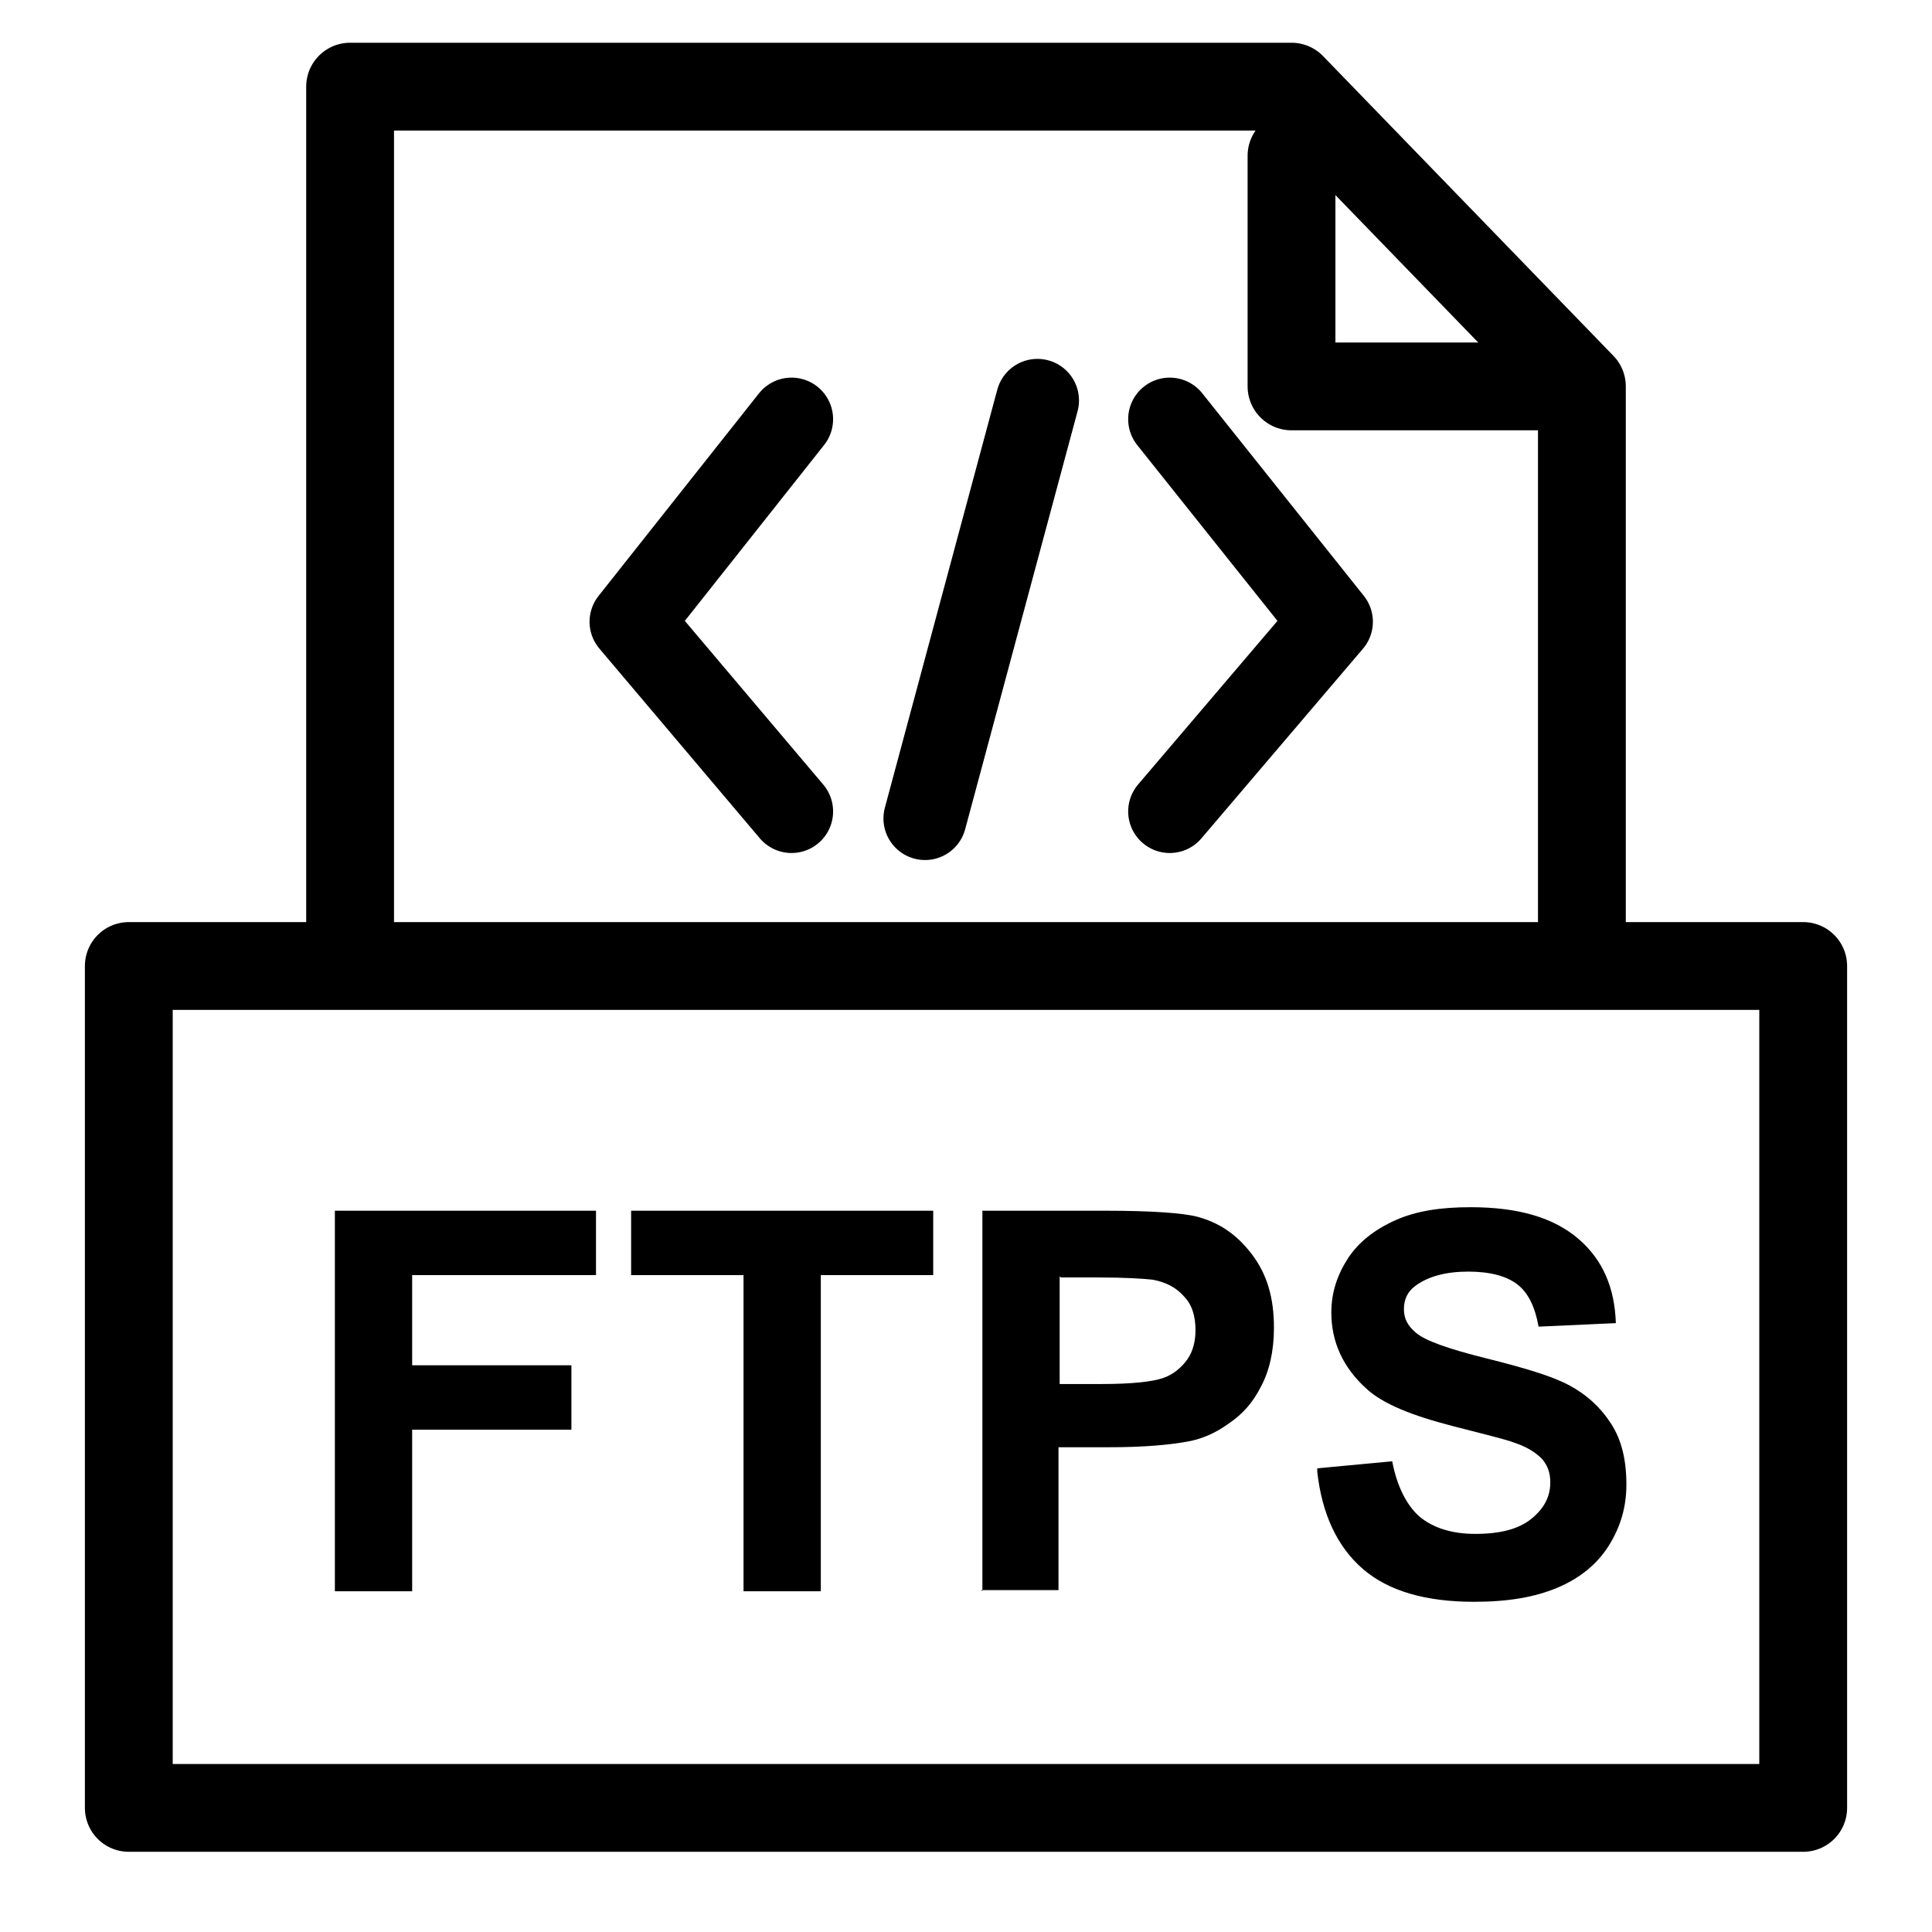
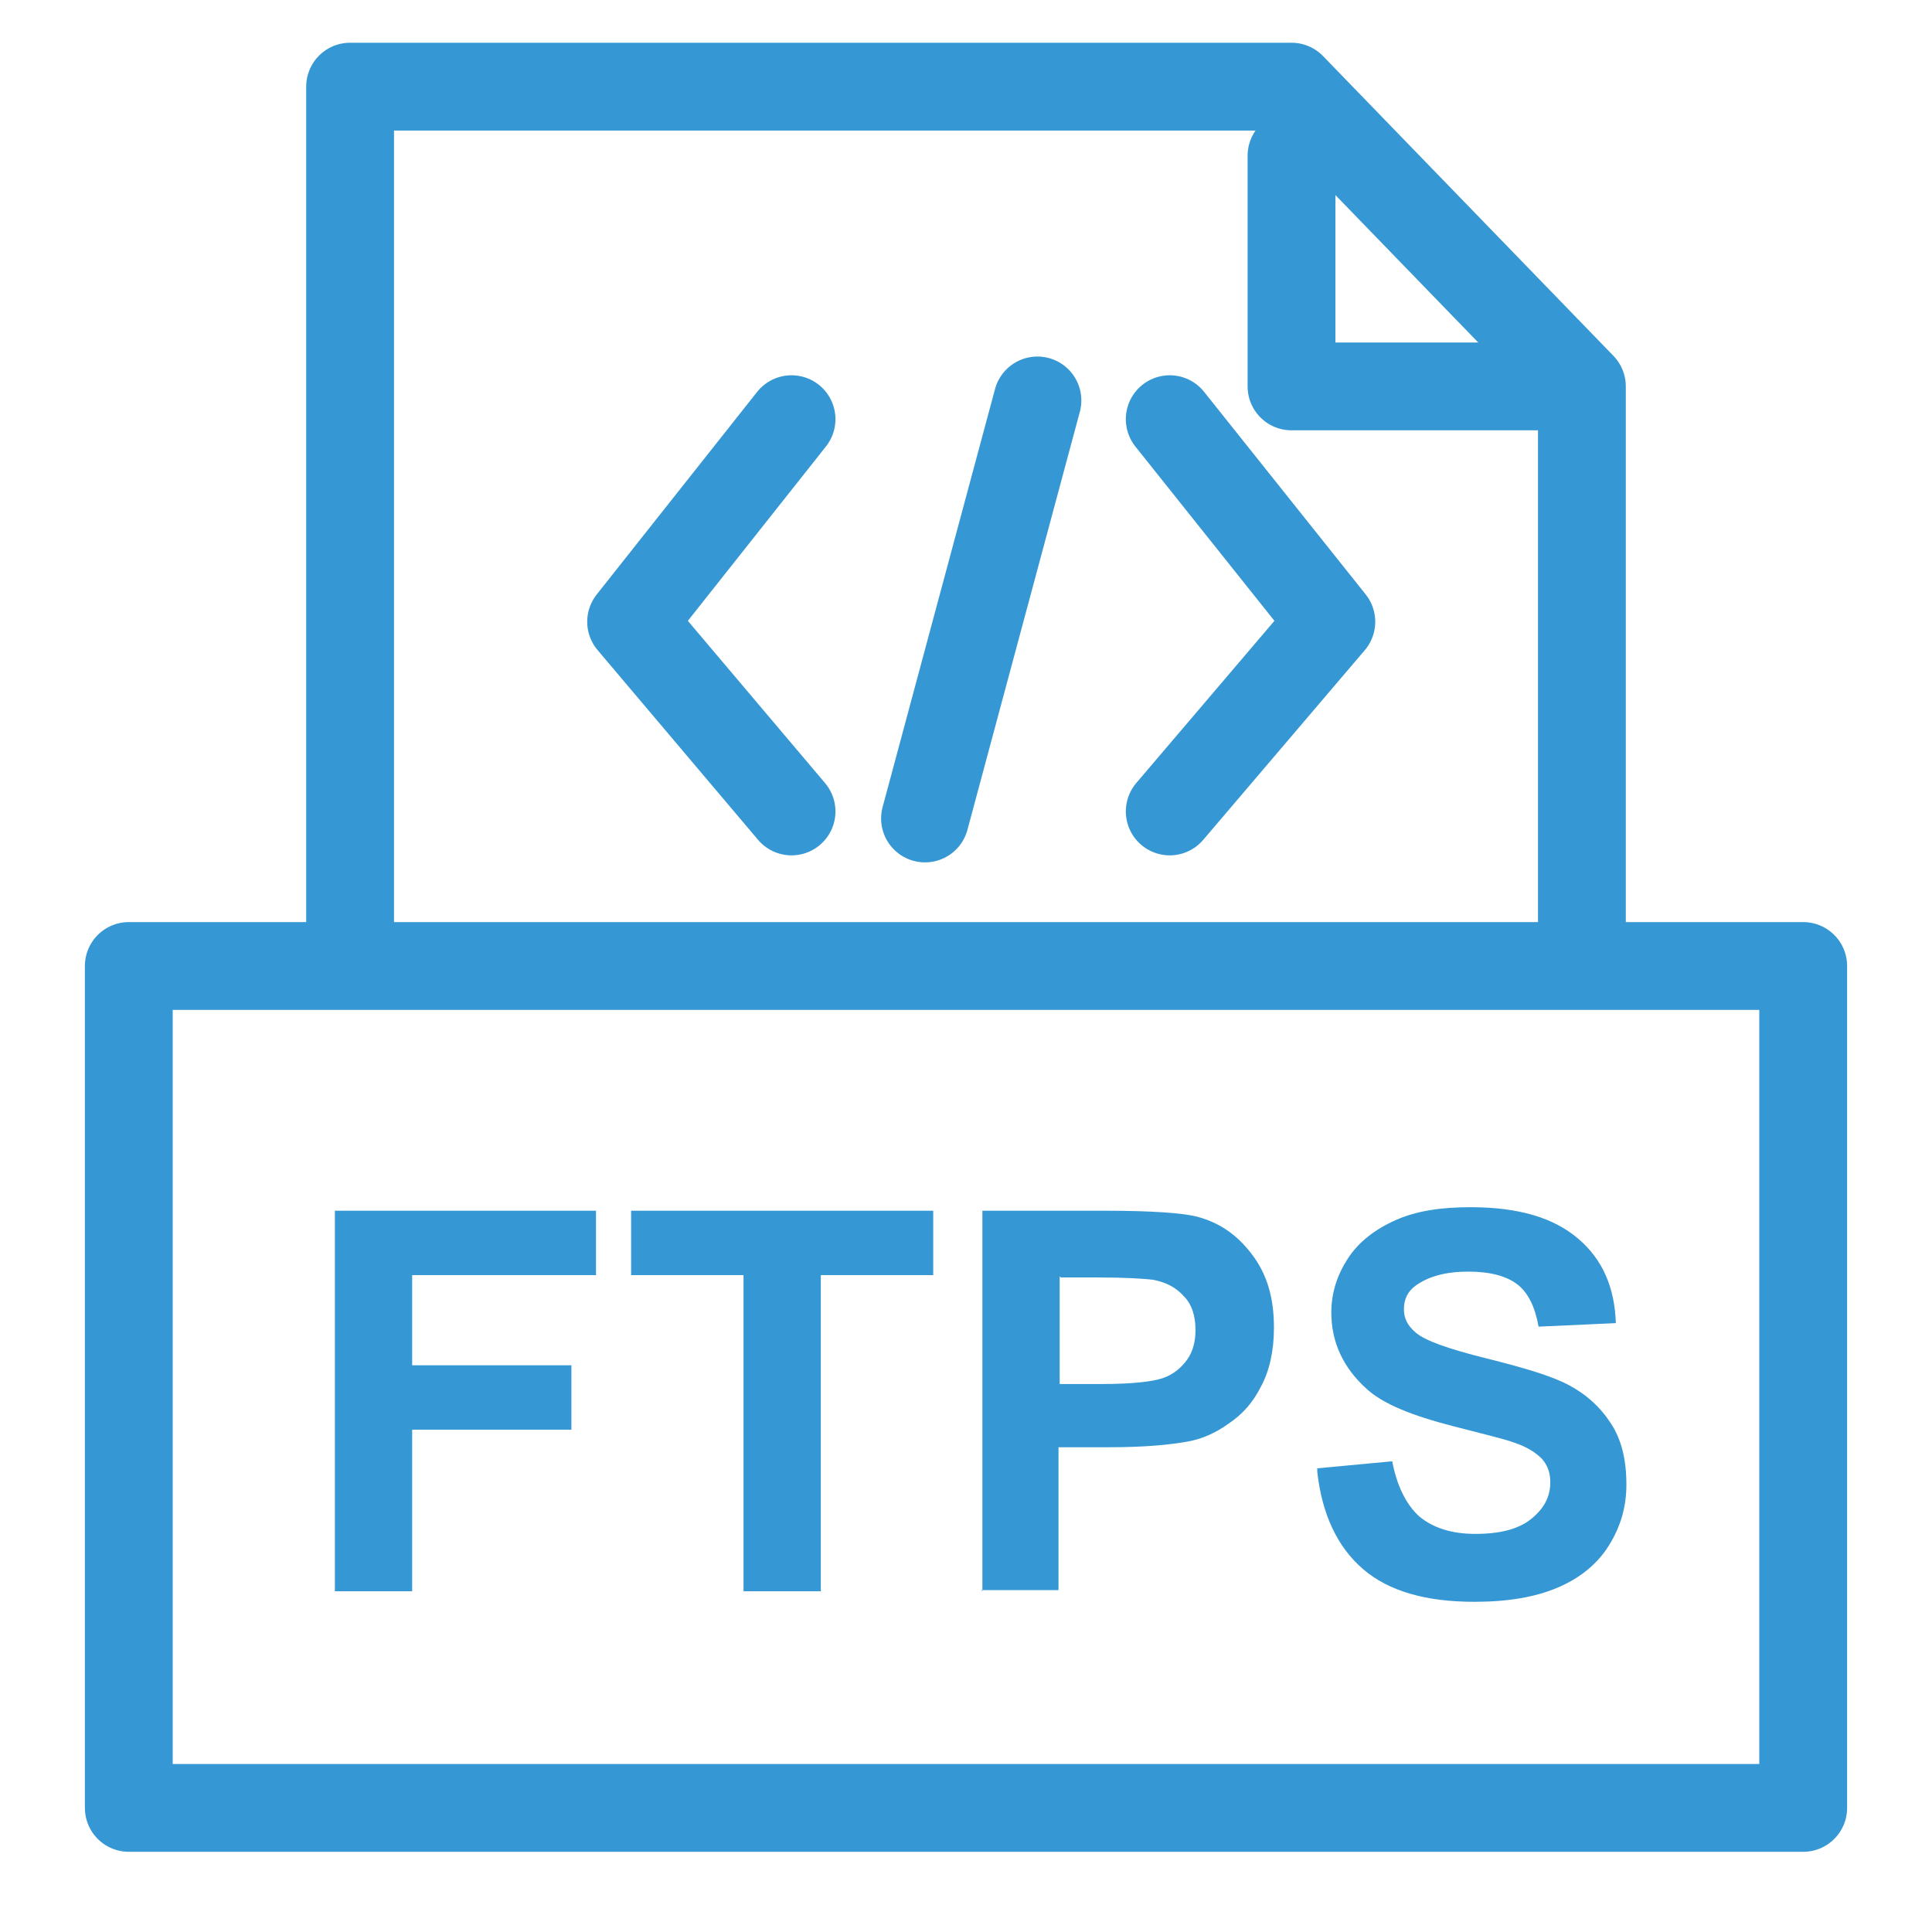
<svg xmlns="http://www.w3.org/2000/svg" id="Layer_3" viewBox="0 0 16.5 16.5">
  <defs>
-     <style>.cls-1,.cls-2,.cls-3{fill:none;stroke:#000;stroke-linecap:round;stroke-linejoin:round;}.cls-1,.cls-3{stroke-width:.71px;}.cls-2{stroke-width:.75px;}.cls-3{fill-rule:evenodd;}</style>
+     <style>.cls-1{fill:#3597d3;}.cls-2{fill-rule:evenodd;}.cls-2,.cls-3{fill:none;stroke:#3597d3;stroke-linecap:round;stroke-linejoin:round;stroke-width:.75px;}</style>
  </defs>
-   <polyline class="cls-2" points="2.99 8.01 2.99 .74 11.03 .74 13.51 3.3 13.51 8.01" />
-   <rect class="cls-2" x="1.1" y="8.25" width="14.3" height="7.19" />
-   <polyline class="cls-2" points="13.16 3.3 11.03 3.3 11.03 1.33" />
-   <polyline class="cls-3" points="9.99 3.58 11.37 5.31 9.99 6.93" />
-   <polyline class="cls-3" points="6.76 3.58 5.39 5.31 6.76 6.93" />
-   <line class="cls-1" x1="8.86" y1="3.42" x2="7.9" y2="6.99" />
-   <path d="M2.86,13.59v-3.25h2.23v.55h-1.57v.77h1.36v.55h-1.36v1.38h-.66Z" />
-   <path d="M6.35,13.59v-2.7h-.96v-.55h2.58v.55h-.96v2.7h-.66Z" />
-   <path d="M8.39,13.59v-3.25h1.05c.4,0,.66.02.78.05.19.05.34.15.47.32s.19.37.19.63c0,.2-.04.37-.11.5-.07.14-.16.24-.28.32-.11.08-.23.13-.34.15-.16.03-.38.05-.68.05h-.43v1.22h-.66ZM9.05,10.9v.92h.36c.26,0,.43-.02.52-.05.09-.03.16-.09.21-.16.05-.07.07-.16.07-.25,0-.12-.03-.22-.1-.29-.07-.08-.16-.12-.26-.14-.08-.01-.24-.02-.47-.02h-.32Z" />
-   <path d="M11.25,12.54l.64-.06c.04.21.12.37.23.47.12.1.28.15.48.15.21,0,.37-.04.48-.13.11-.09.16-.19.16-.31,0-.08-.02-.14-.07-.2-.05-.05-.12-.1-.24-.14-.08-.03-.25-.07-.52-.14-.35-.09-.6-.19-.74-.32-.2-.18-.3-.4-.3-.65,0-.17.05-.32.14-.46.09-.14.23-.25.41-.33s.39-.11.64-.11c.41,0,.71.09.92.27.21.18.31.42.32.72l-.66.03c-.03-.17-.09-.29-.18-.36s-.23-.11-.42-.11-.34.04-.45.12c-.07.05-.1.12-.1.2,0,.08.03.14.1.2.08.07.28.14.6.22.32.08.56.15.71.23.15.08.27.19.36.33s.13.31.13.52c0,.19-.05.36-.15.52s-.25.28-.44.36c-.19.08-.42.12-.71.12-.41,0-.73-.09-.95-.28-.22-.19-.35-.47-.39-.83Z" />
+   <polyline class="cls-3" points="2.99 8.01 2.99 .74 11.03 .74 13.51 3.3 13.51 8.01" />
+   <rect class="cls-3" x="1.1" y="8.25" width="14.3" height="7.19" />
+   <polyline class="cls-3" points="13.16 3.3 11.03 3.3 11.03 1.33" />
+   <polyline class="cls-2" points="9.99 3.58 11.37 5.31 9.99 6.93" />
+   <polyline class="cls-2" points="6.76 3.58 5.39 5.31 6.76 6.93" />
+   <line class="cls-3" x1="8.86" y1="3.42" x2="7.9" y2="6.99" />
+   <path class="cls-1" d="M2.86,13.59v-3.25h2.23v.55h-1.57v.77h1.36v.55h-1.36v1.38h-.66Z" />
+   <path class="cls-1" d="M6.35,13.59v-2.7h-.96v-.55h2.58v.55h-.96v2.7h-.66Z" />
+   <path class="cls-1" d="M8.39,13.59v-3.25h1.05c.4,0,.66.02.78.05.19.05.34.15.47.32s.19.37.19.63c0,.2-.04.37-.11.5-.07.14-.16.24-.28.32-.11.08-.23.13-.34.15-.16.03-.38.05-.68.05h-.43v1.22h-.66ZM9.05,10.9v.92h.36c.26,0,.43-.02.52-.05.09-.03.16-.09.21-.16.05-.07.07-.16.07-.25,0-.12-.03-.22-.1-.29-.07-.08-.16-.12-.26-.14-.08-.01-.24-.02-.47-.02h-.32Z" />
+   <path class="cls-1" d="M11.25,12.54l.64-.06c.04.21.12.37.23.47.12.1.28.15.48.15.21,0,.37-.04.48-.13.11-.09.16-.19.16-.31,0-.08-.02-.14-.07-.2-.05-.05-.12-.1-.24-.14-.08-.03-.25-.07-.52-.14-.35-.09-.6-.19-.74-.32-.2-.18-.3-.4-.3-.65,0-.17.05-.32.14-.46.09-.14.23-.25.41-.33s.39-.11.64-.11c.41,0,.71.09.92.27.21.18.31.42.32.72l-.66.03c-.03-.17-.09-.29-.18-.36s-.23-.11-.42-.11-.34.04-.45.12c-.07.05-.1.12-.1.2,0,.08.03.14.1.2.08.07.28.14.6.22.32.08.56.15.71.23.15.08.27.19.36.33s.13.31.13.52c0,.19-.05.36-.15.52s-.25.28-.44.36c-.19.08-.42.12-.71.12-.41,0-.73-.09-.95-.28-.22-.19-.35-.47-.39-.83Z" />
</svg>
